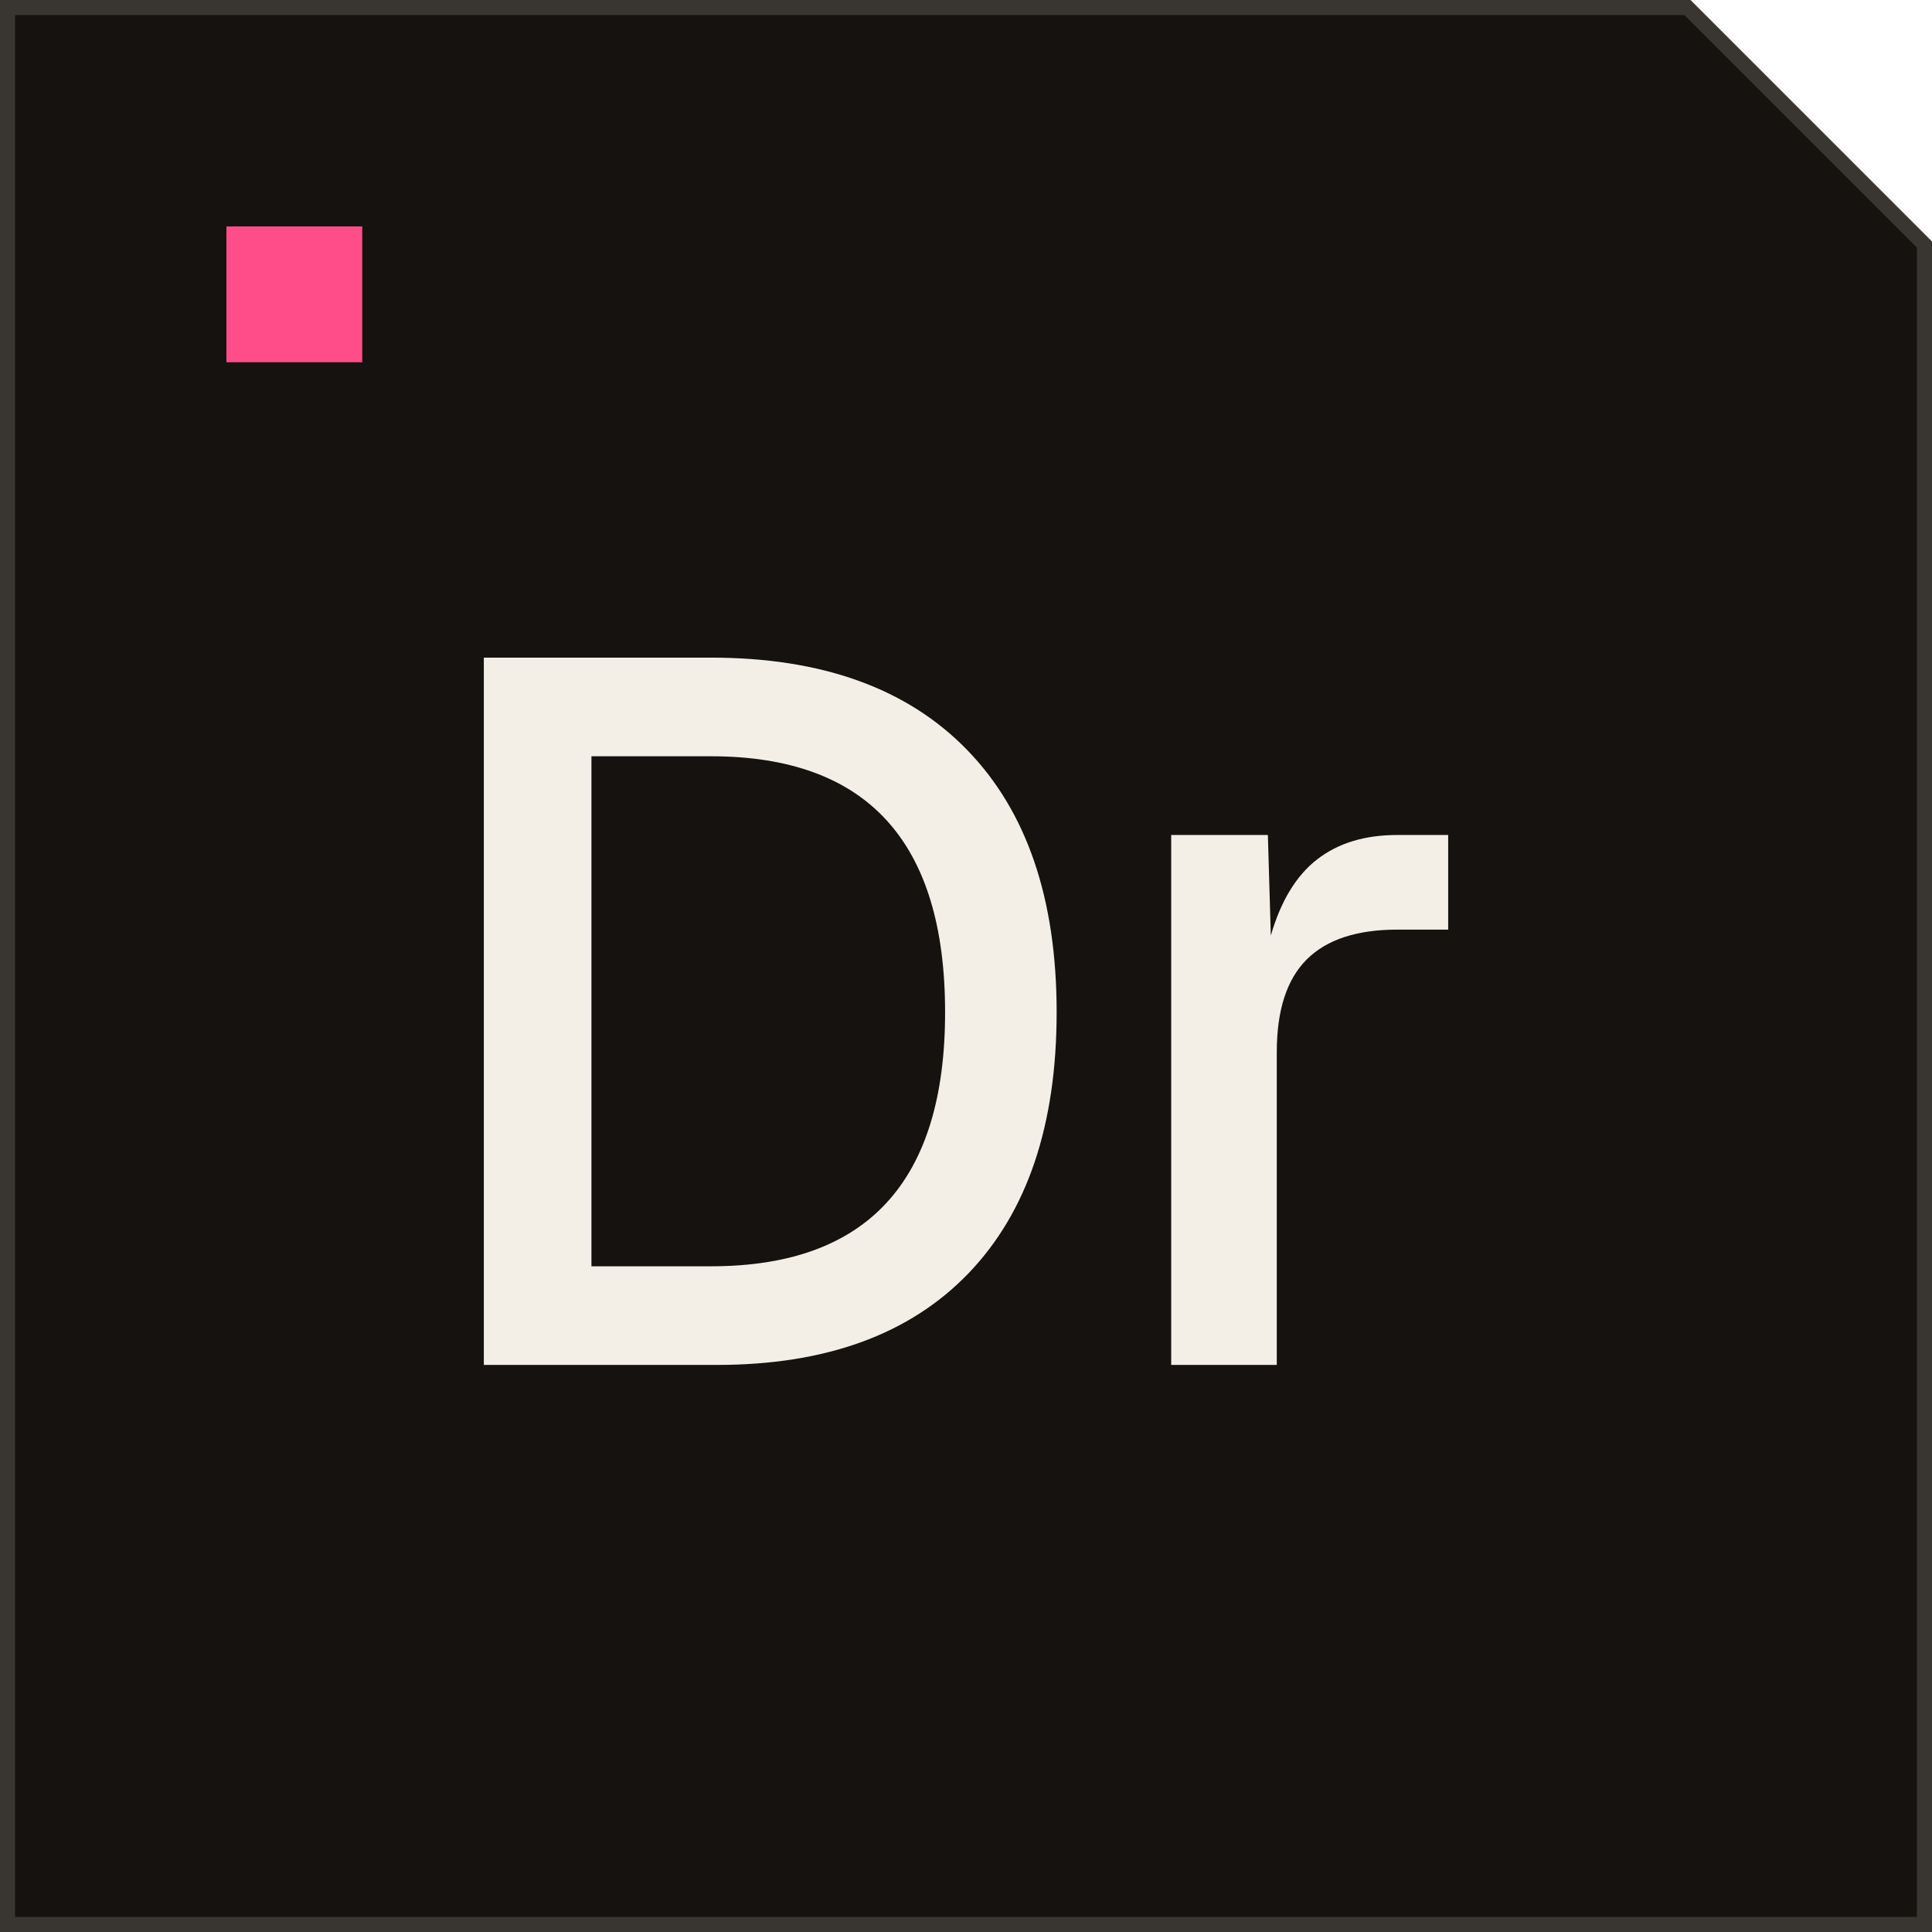
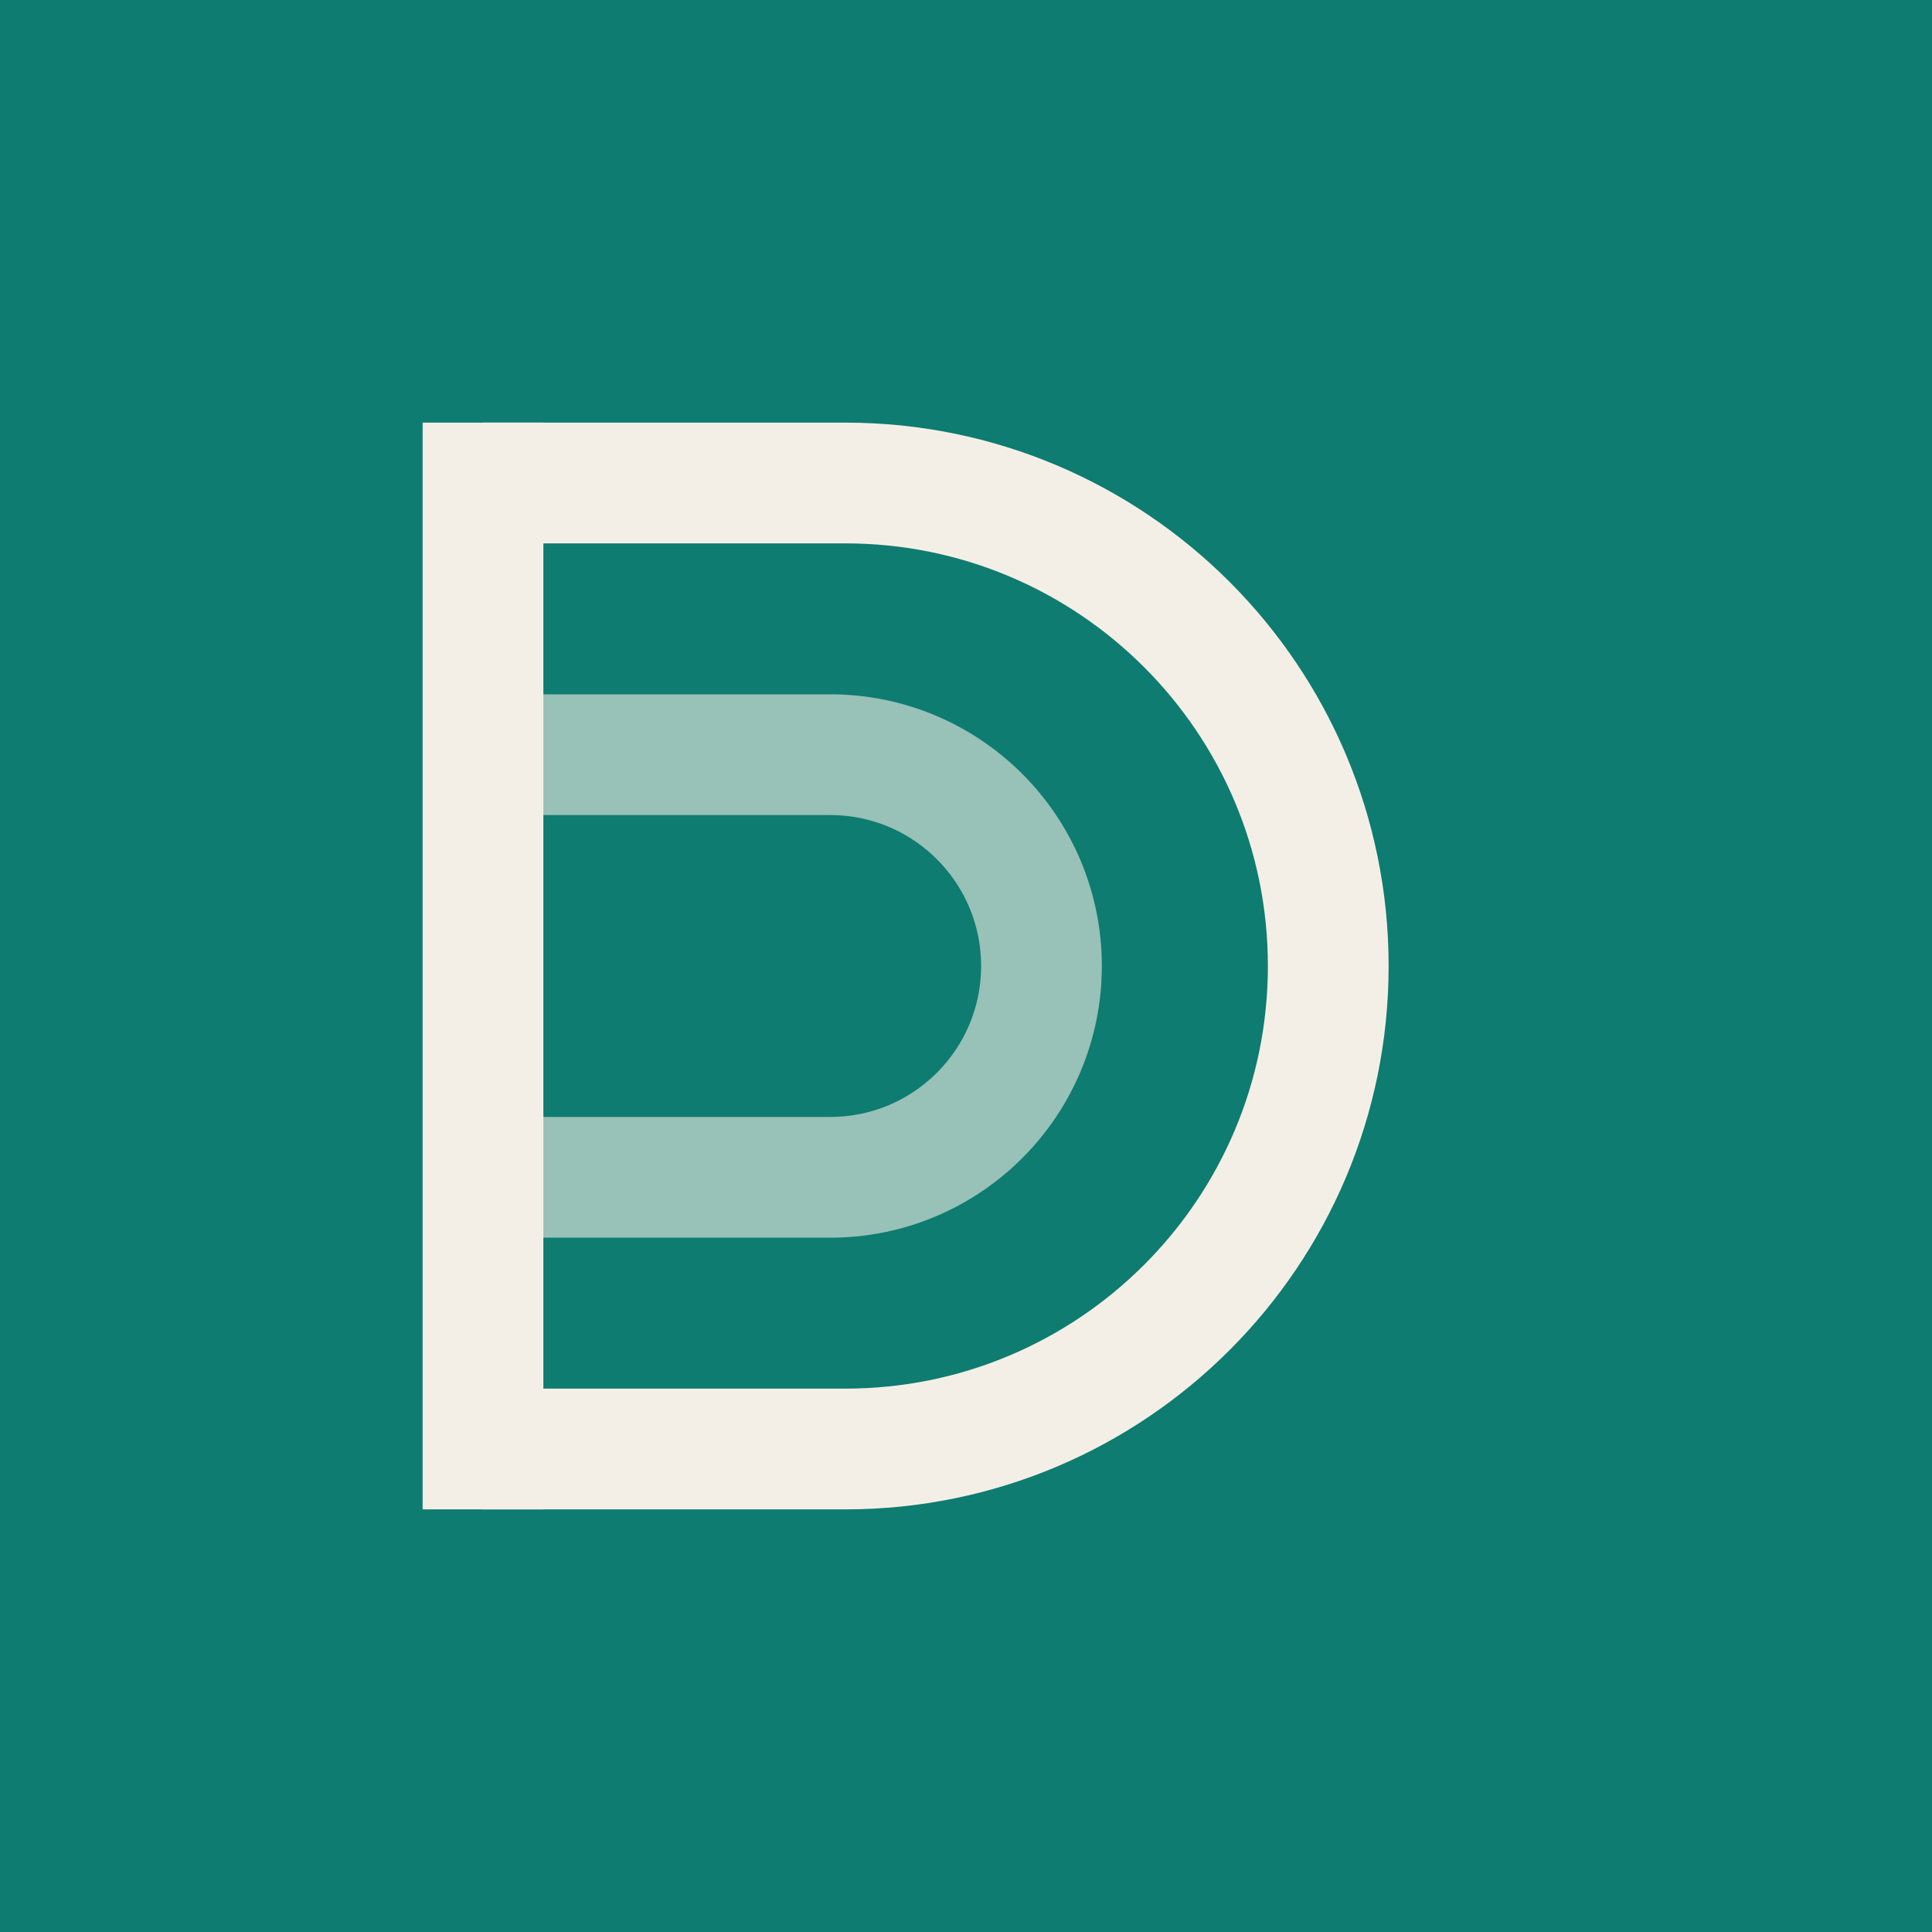
<svg xmlns="http://www.w3.org/2000/svg" viewBox="0 0 256 256" role="img" aria-label="Drift">
-   <path d="M0 0H224L256 32V256H0Z" fill="#15120F" />
-   <path d="M1 1H223.6L255 32.4V255H1Z" fill="none" stroke="#F4EFE6" stroke-opacity="0.16" stroke-width="2" />
-   <rect x="30" y="30" width="18" height="18" fill="#FF4D8A" />
-   <path d="M95 180.86L64.11 180.86L64.11 87.14L94.21 87.14Q116.25 87.14 128.13 99.35Q140.01 111.56 140.01 134.13L140.01 134.13Q140.01 156.57 128.33 168.72Q116.65 180.86 95 180.86L95 180.86ZM78.37 100.21L78.37 167.79L94.21 167.79Q125.23 167.79 125.23 134.13L125.23 134.13Q125.23 100.21 94.21 100.21L94.21 100.21L78.37 100.21ZM169.18 180.86L155.19 180.86L155.19 110.64L168.00 110.64L168.39 123.97Q170.37 117.10 174.53 113.87Q178.69 110.64 185.16 110.64L185.16 110.64L191.89 110.64L191.89 123.18L185.16 123.18Q177.10 123.18 173.14 127.14Q169.18 131.10 169.18 139.41L169.18 139.41L169.18 180.86Z" fill="#F4EFE6" />
+   <rect width="256" height="256" fill="#0E7C70" />
+   <g fill="none" stroke="#F4EFE6" stroke-width="16" stroke-linecap="butt">
+     <path d="M64 56 V200" />
+     <path d="M64 64 H112 A64 64 0 0 1 112 192 H64" />
+     <path d="M64 100 H110 A28 28 0 0 1 110 156 H64" opacity="0.6" />
+   </g>
</svg>
